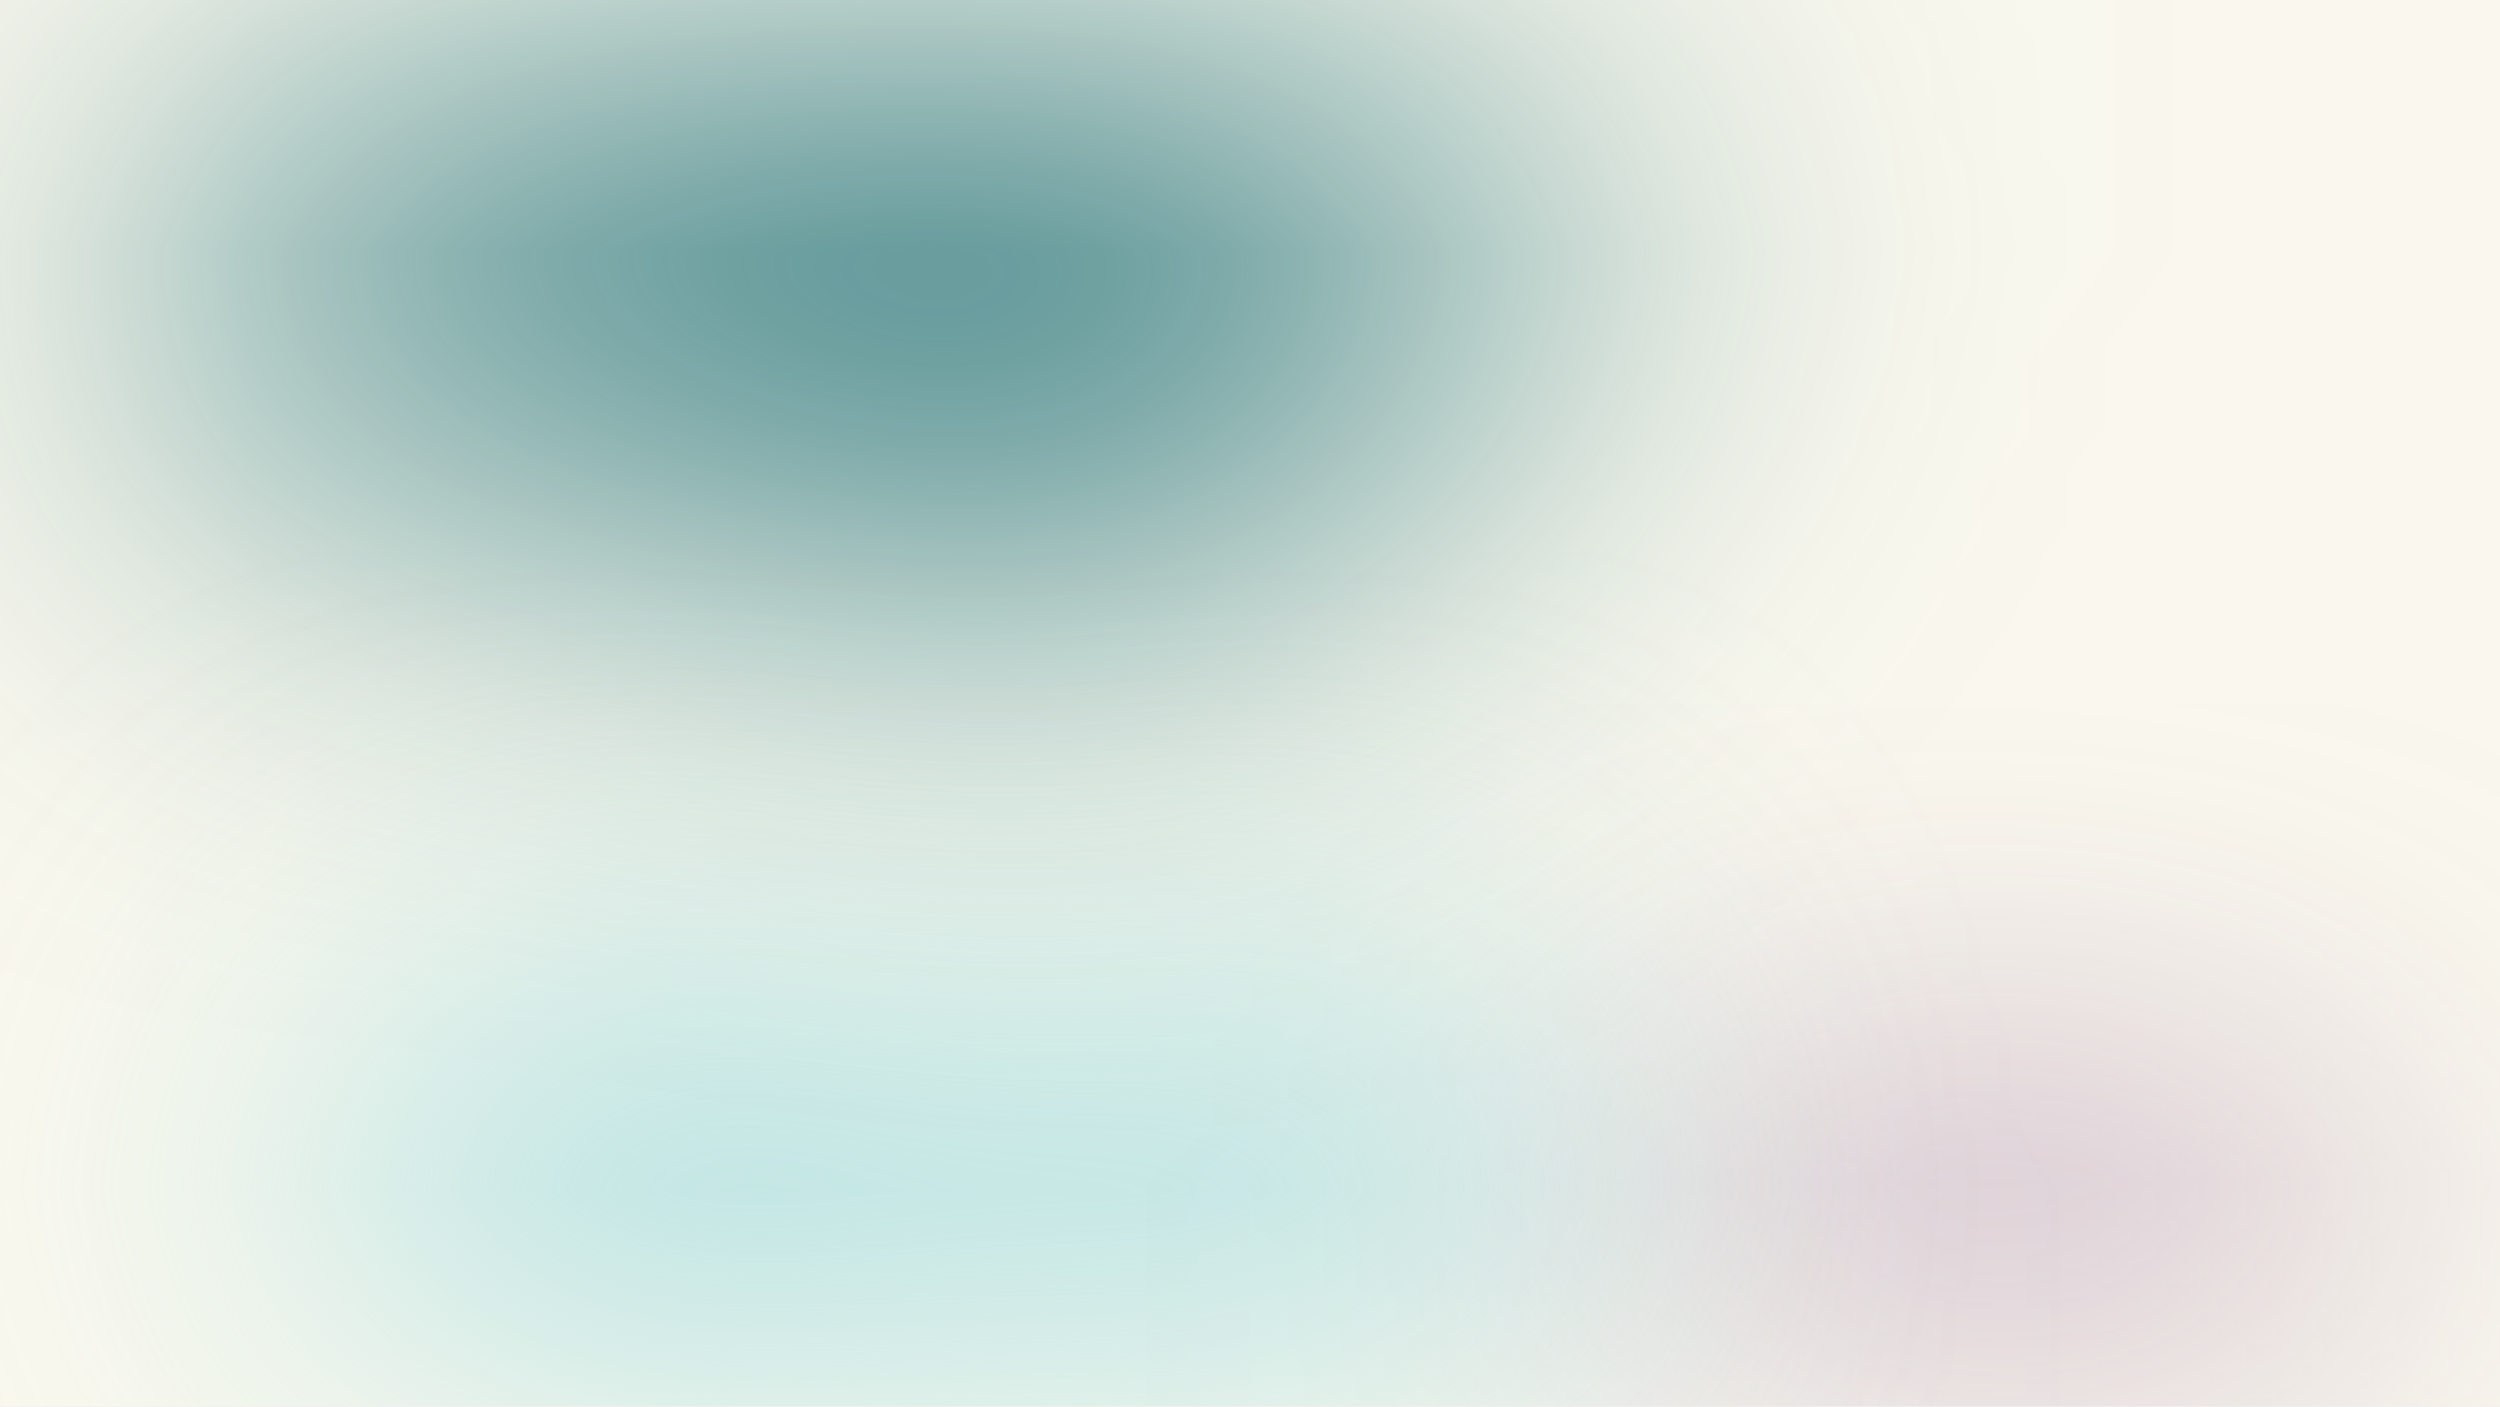
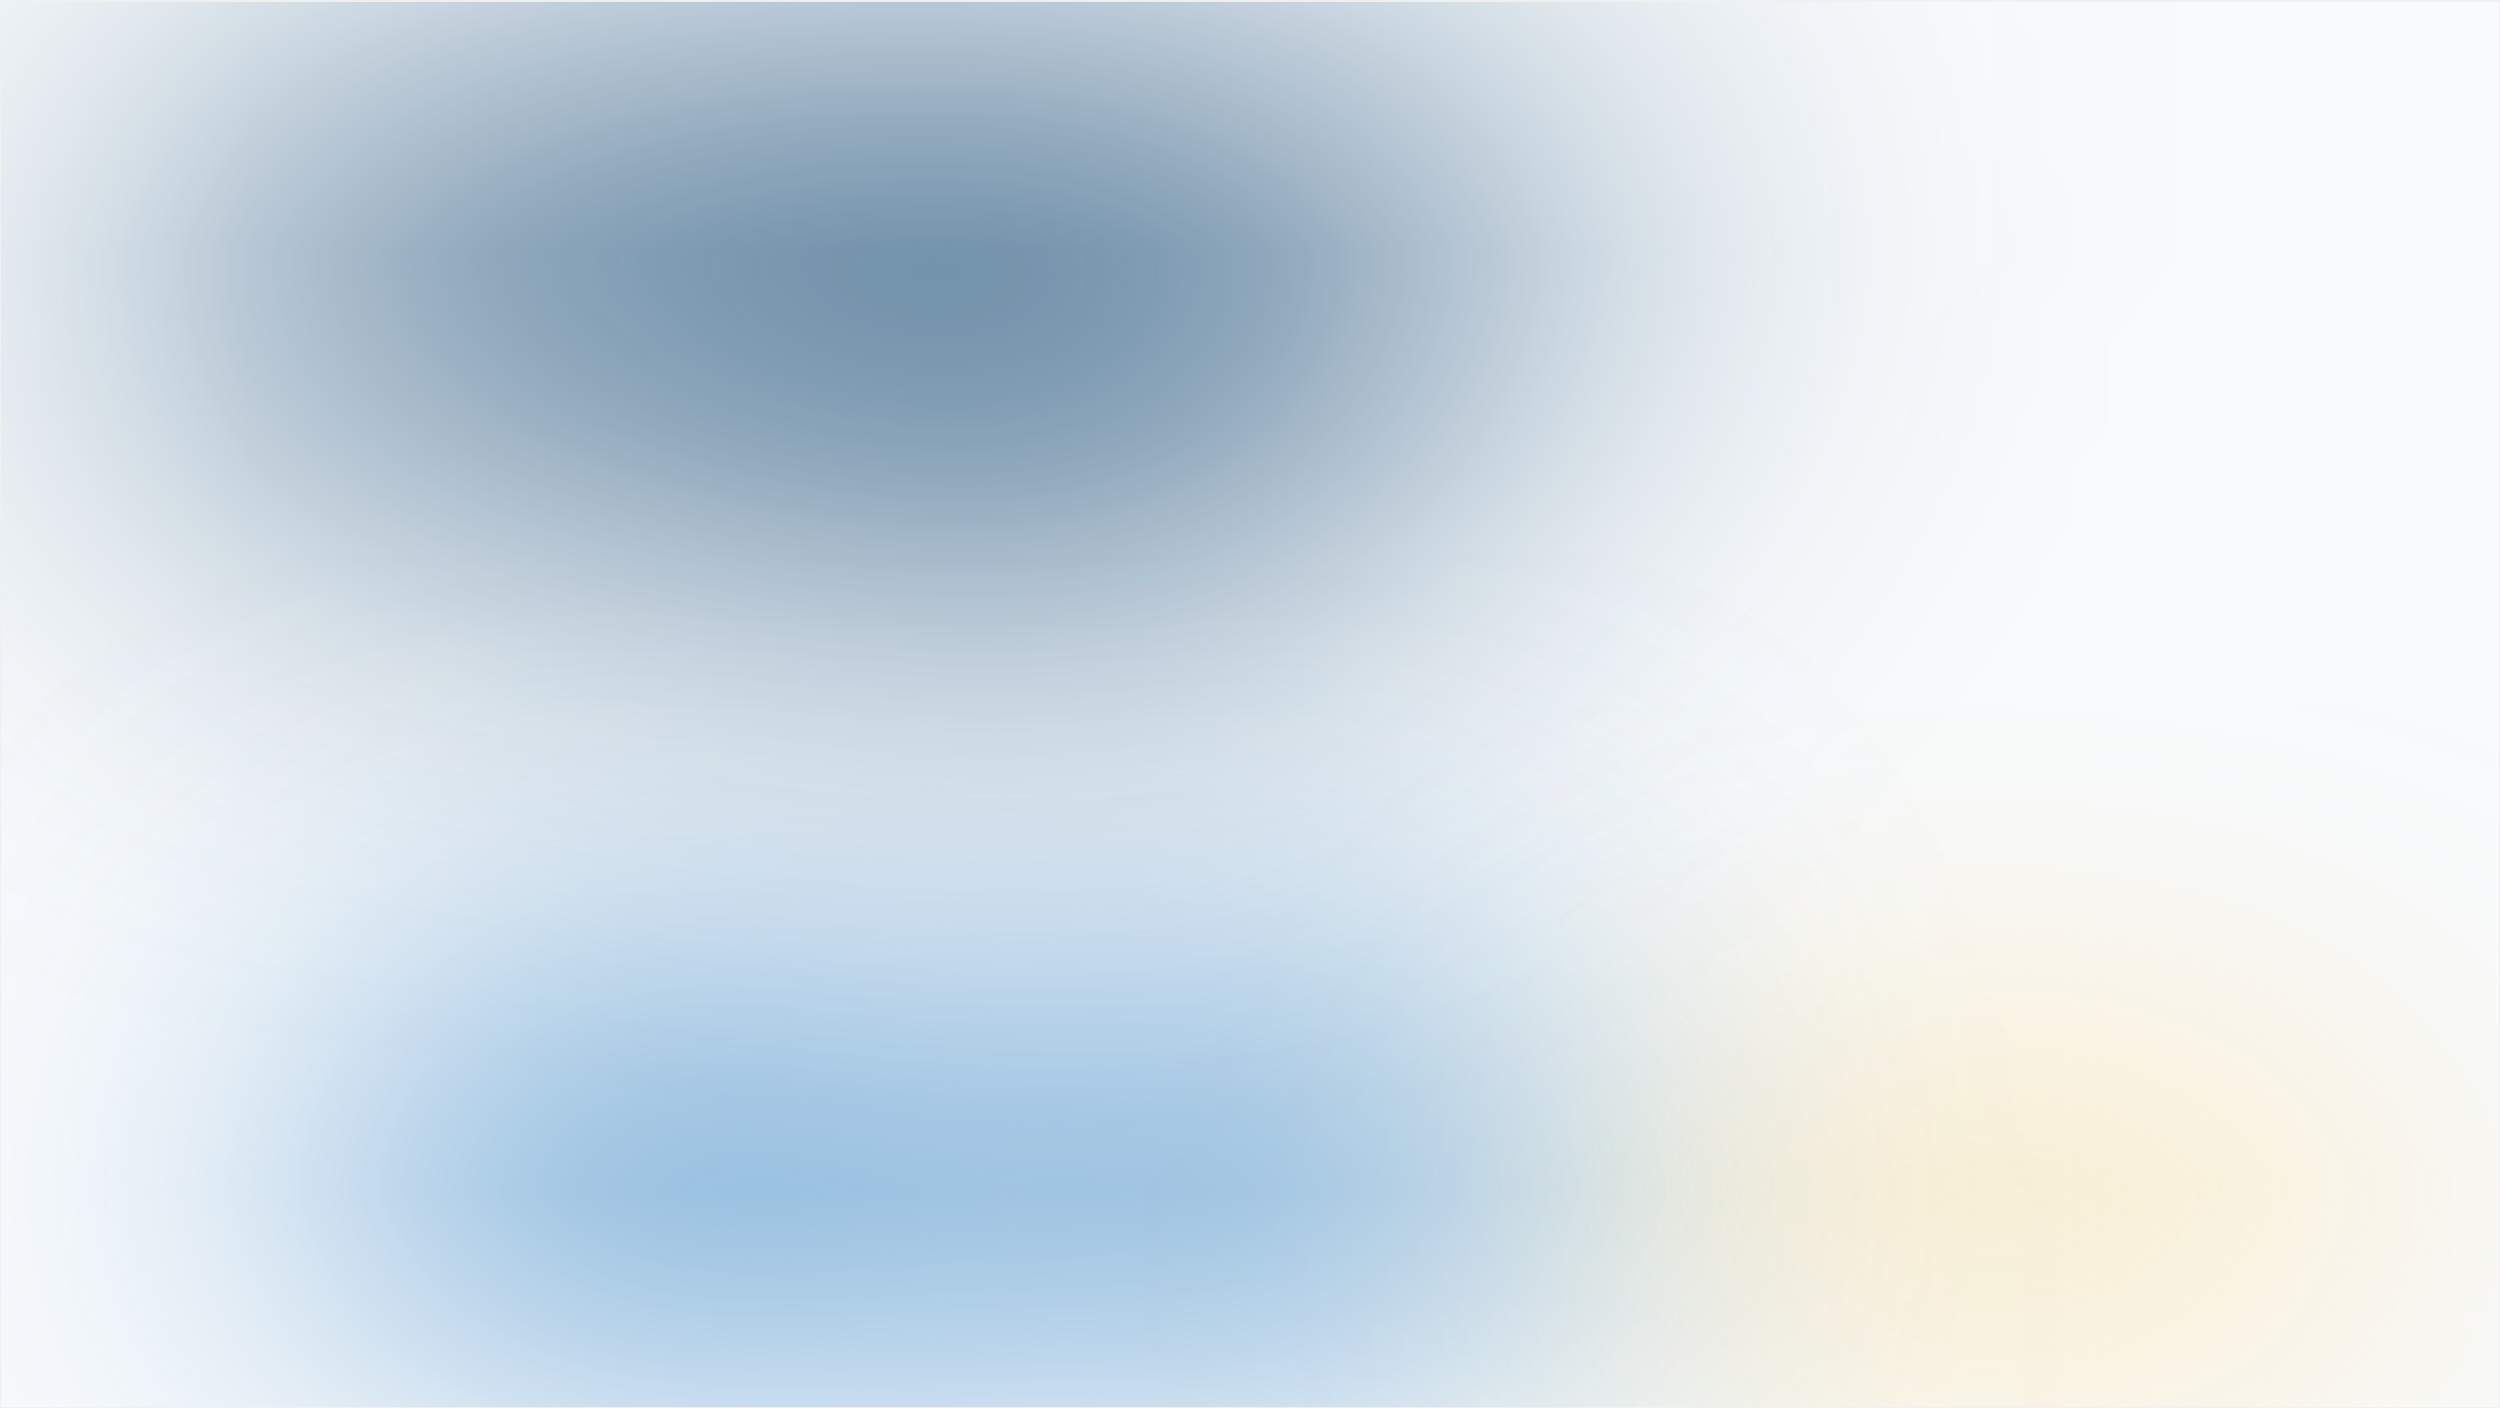
- <svg xmlns="http://www.w3.org/2000/svg" width="1280" height="720" viewBox="0 0 1280 720" fill="none">
-   <g clip-path="url(#clip0_819_158775)">
-     <rect width="1280" height="720" fill="#FAF8EE" />
-     <g filter="url(#filter0_f_819_158775)">
-       <path fill-rule="evenodd" clip-rule="evenodd" d="M976.368 605.187C1030.74 597.745 1070.78 651.864 1124.21 661.794C1187.26 673.511 1259.77 635.432 1313.71 667.878C1369.91 701.686 1406.18 767.656 1406.78 831.773C1407.37 894.783 1344.91 940.567 1316.79 998.353C1287.62 1058.28 1302.56 1152.33 1238.53 1177.45C1170.67 1204.08 1109.68 1125.5 1040.23 1106.89C993.62 1094.4 947.036 1093.85 899.104 1086.49C812.847 1073.25 698.63 1111.75 645.823 1046.33C597.539 986.504 648.263 891.836 687.179 823.921C720.347 766.036 789.901 741.191 844.204 700.117C888.316 666.752 921.168 612.742 976.368 605.187Z" fill="#6C367E" />
+ <svg xmlns="http://www.w3.org/2000/svg" width="1281" height="721" viewBox="0 0 1281 721" fill="none">
+   <g clip-path="url(#clip0_101_9506)">
+     <rect width="1280" height="720" transform="translate(0.53125 0.982239)" fill="#F8FAFC" />
+     <g filter="url(#filter0_f_101_9506)">
+       <path fill-rule="evenodd" clip-rule="evenodd" d="M361.433 -369.683C440.332 -376.295 479.617 -269.776 552.595 -240.018C616.038 -214.149 698.171 -251.816 752.349 -210.281C808.397 -167.312 842.235 -92.061 837.14 -21.874C832.193 46.278 768.315 92.572 726.403 147.159C692.809 190.912 667.467 245.583 615.991 266.156C566.564 285.91 512.101 264.961 460.266 253.522C417.567 244.098 384.338 213.477 341.322 205.538C256.101 189.811 134.416 256.34 87.212 184.675C44.128 119.265 169.071 53.489 191.638 -21.711C210.241 -83.7 177.502 -152.681 205.944 -210.969C238.953 -278.616 285.866 -363.351 361.433 -369.683Z" fill="#174A73" />
    </g>
-     <g filter="url(#filter1_f_819_158775)">
-       <path fill-rule="evenodd" clip-rule="evenodd" d="M360.433 -370.683C439.332 -377.295 478.617 -270.776 551.595 -241.018C615.038 -215.149 697.171 -252.816 751.349 -211.281C807.397 -168.312 841.235 -93.061 836.14 -22.874C831.193 45.278 767.315 91.572 725.403 146.159C691.809 189.912 666.467 244.583 614.991 265.156C565.564 284.91 511.101 263.961 459.266 252.522C416.567 243.098 383.338 212.477 340.322 204.538C255.101 188.811 133.416 255.34 86.212 183.675C43.128 118.265 168.071 52.489 190.638 -22.711C209.241 -84.7 176.502 -153.681 204.944 -211.969C237.953 -279.616 284.866 -364.351 360.433 -370.683Z" fill="#005B64" />
+     <g filter="url(#filter1_f_101_9506)">
+       <path fill-rule="evenodd" clip-rule="evenodd" d="M530.823 603.154C594.998 601.072 638.14 498.481 700.483 521.338C762.528 544.086 754.066 657.425 805.585 703.89C879.798 770.823 1007.64 749.498 1055.34 841.391C1100.37 928.122 1067.88 1042.71 1023.26 1123.17C980.347 1200.53 902.867 1253.56 820.447 1264.91C746.896 1275.03 684.153 1181.6 609.39 1180.15C529.554 1178.59 465.964 1288.16 389.516 1256.52C317.005 1226.51 304.551 1115.85 268.139 1038.91C229.068 956.357 169.155 879.893 168.237 788.965C167.27 693.269 187.228 574.383 263.054 535.525C344.779 493.644 438.961 606.133 530.823 603.154Z" fill="#277BC0" />
    </g>
-     <g filter="url(#filter2_f_819_158775)">
-       <path fill-rule="evenodd" clip-rule="evenodd" d="M948.376 -669.869C1027.28 -676.48 1066.56 -569.962 1139.54 -540.204C1202.98 -514.334 1285.11 -552.002 1339.29 -510.467C1395.34 -467.498 1429.18 -392.246 1424.08 -322.06C1419.14 -253.907 1355.26 -207.614 1313.35 -153.027C1279.75 -109.274 1254.41 -54.602 1202.93 -34.029C1153.51 -14.276 1099.04 -35.224 1047.21 -46.664C1004.51 -56.087 971.282 -86.709 928.265 -94.648C843.045 -110.375 721.36 -43.845 674.156 -115.51C631.072 -180.921 756.014 -246.697 778.582 -321.896C797.184 -383.885 764.446 -452.867 792.888 -511.154C825.897 -578.802 872.809 -663.536 948.376 -669.869Z" fill="#005B64" />
-     </g>
-     <g filter="url(#filter3_f_819_158775)">
-       <path fill-rule="evenodd" clip-rule="evenodd" d="M529.823 602.154C593.998 600.072 637.14 497.481 699.483 520.338C761.528 543.086 753.066 656.425 804.585 702.89C878.798 769.823 1006.64 748.498 1054.34 840.391C1099.37 927.122 1066.88 1041.71 1022.26 1122.17C979.347 1199.53 901.867 1252.56 819.447 1263.91C745.896 1274.03 683.153 1180.6 608.39 1179.15C528.554 1177.59 464.964 1287.16 388.516 1255.52C316.005 1225.51 303.551 1114.85 267.139 1037.91C228.068 955.357 168.155 878.893 167.237 787.965C166.27 692.269 186.228 573.383 262.054 534.525C343.779 492.644 437.961 605.133 529.823 602.154Z" fill="#82D2DA" />
+     <g filter="url(#filter2_f_101_9506)">
+       <path fill-rule="evenodd" clip-rule="evenodd" d="M977.368 606.187C1031.74 598.745 1071.78 652.864 1125.21 662.794C1188.26 674.511 1260.77 636.432 1314.71 668.878C1370.91 702.686 1407.18 768.656 1407.78 832.773C1408.37 895.783 1345.91 941.567 1317.79 999.353C1288.62 1059.28 1303.56 1153.33 1239.53 1178.45C1171.67 1205.08 1110.68 1126.5 1041.23 1107.89C994.62 1095.4 948.036 1094.85 900.104 1087.49C813.847 1074.25 699.63 1112.75 646.823 1047.33C598.539 987.504 649.263 892.836 688.179 824.921C721.347 767.036 790.901 742.191 845.204 701.117C889.316 667.752 922.168 613.742 977.368 606.187Z" fill="#FFC133" />
    </g>
  </g>
  <defs>
-     <filter id="filter0_f_819_158775" x="382.092" y="360.487" width="1268.69" height="1066.42" filterUnits="userSpaceOnUse" color-interpolation-filters="sRGB">
+     <filter id="filter0_f_101_9506" x="-365.755" y="-813.978" width="1647.4" height="1532.28" filterUnits="userSpaceOnUse" color-interpolation-filters="sRGB">
      <feFlood flood-opacity="0" result="BackgroundImageFix" />
      <feBlend mode="normal" in="SourceGraphic" in2="BackgroundImageFix" result="shape" />
-       <feGaussianBlur stdDeviation="122" result="effect1_foregroundBlur_819_158775" />
+       <feGaussianBlur stdDeviation="222" result="effect1_foregroundBlur_101_9506" />
    </filter>
-     <filter id="filter1_f_819_158775" x="-366.755" y="-814.978" width="1647.4" height="1532.28" filterUnits="userSpaceOnUse" color-interpolation-filters="sRGB">
+     <filter id="filter1_f_101_9506" x="-65.796" y="284.018" width="1376.75" height="1215.66" filterUnits="userSpaceOnUse" color-interpolation-filters="sRGB">
      <feFlood flood-opacity="0" result="BackgroundImageFix" />
      <feBlend mode="normal" in="SourceGraphic" in2="BackgroundImageFix" result="shape" />
-       <feGaussianBlur stdDeviation="222" result="effect1_foregroundBlur_819_158775" />
+       <feGaussianBlur stdDeviation="117" result="effect1_foregroundBlur_101_9506" />
    </filter>
-     <filter id="filter2_f_819_158775" x="271.188" y="-1064.16" width="1547.4" height="1432.28" filterUnits="userSpaceOnUse" color-interpolation-filters="sRGB">
+     <filter id="filter2_f_101_9506" x="383.093" y="361.487" width="1268.69" height="1066.42" filterUnits="userSpaceOnUse" color-interpolation-filters="sRGB">
      <feFlood flood-opacity="0" result="BackgroundImageFix" />
      <feBlend mode="normal" in="SourceGraphic" in2="BackgroundImageFix" result="shape" />
-       <feGaussianBlur stdDeviation="197" result="effect1_foregroundBlur_819_158775" />
+       <feGaussianBlur stdDeviation="122" result="effect1_foregroundBlur_101_9506" />
    </filter>
-     <filter id="filter3_f_819_158775" x="-66.796" y="283.019" width="1376.75" height="1215.66" filterUnits="userSpaceOnUse" color-interpolation-filters="sRGB">
-       <feFlood flood-opacity="0" result="BackgroundImageFix" />
-       <feBlend mode="normal" in="SourceGraphic" in2="BackgroundImageFix" result="shape" />
-       <feGaussianBlur stdDeviation="117" result="effect1_foregroundBlur_819_158775" />
-     </filter>
-     <clipPath id="clip0_819_158775">
-       <rect width="1280" height="720" fill="white" />
+     <clipPath id="clip0_101_9506">
+       <rect width="1280" height="720" fill="white" transform="translate(0.53125 0.982239)" />
    </clipPath>
  </defs>
</svg>
